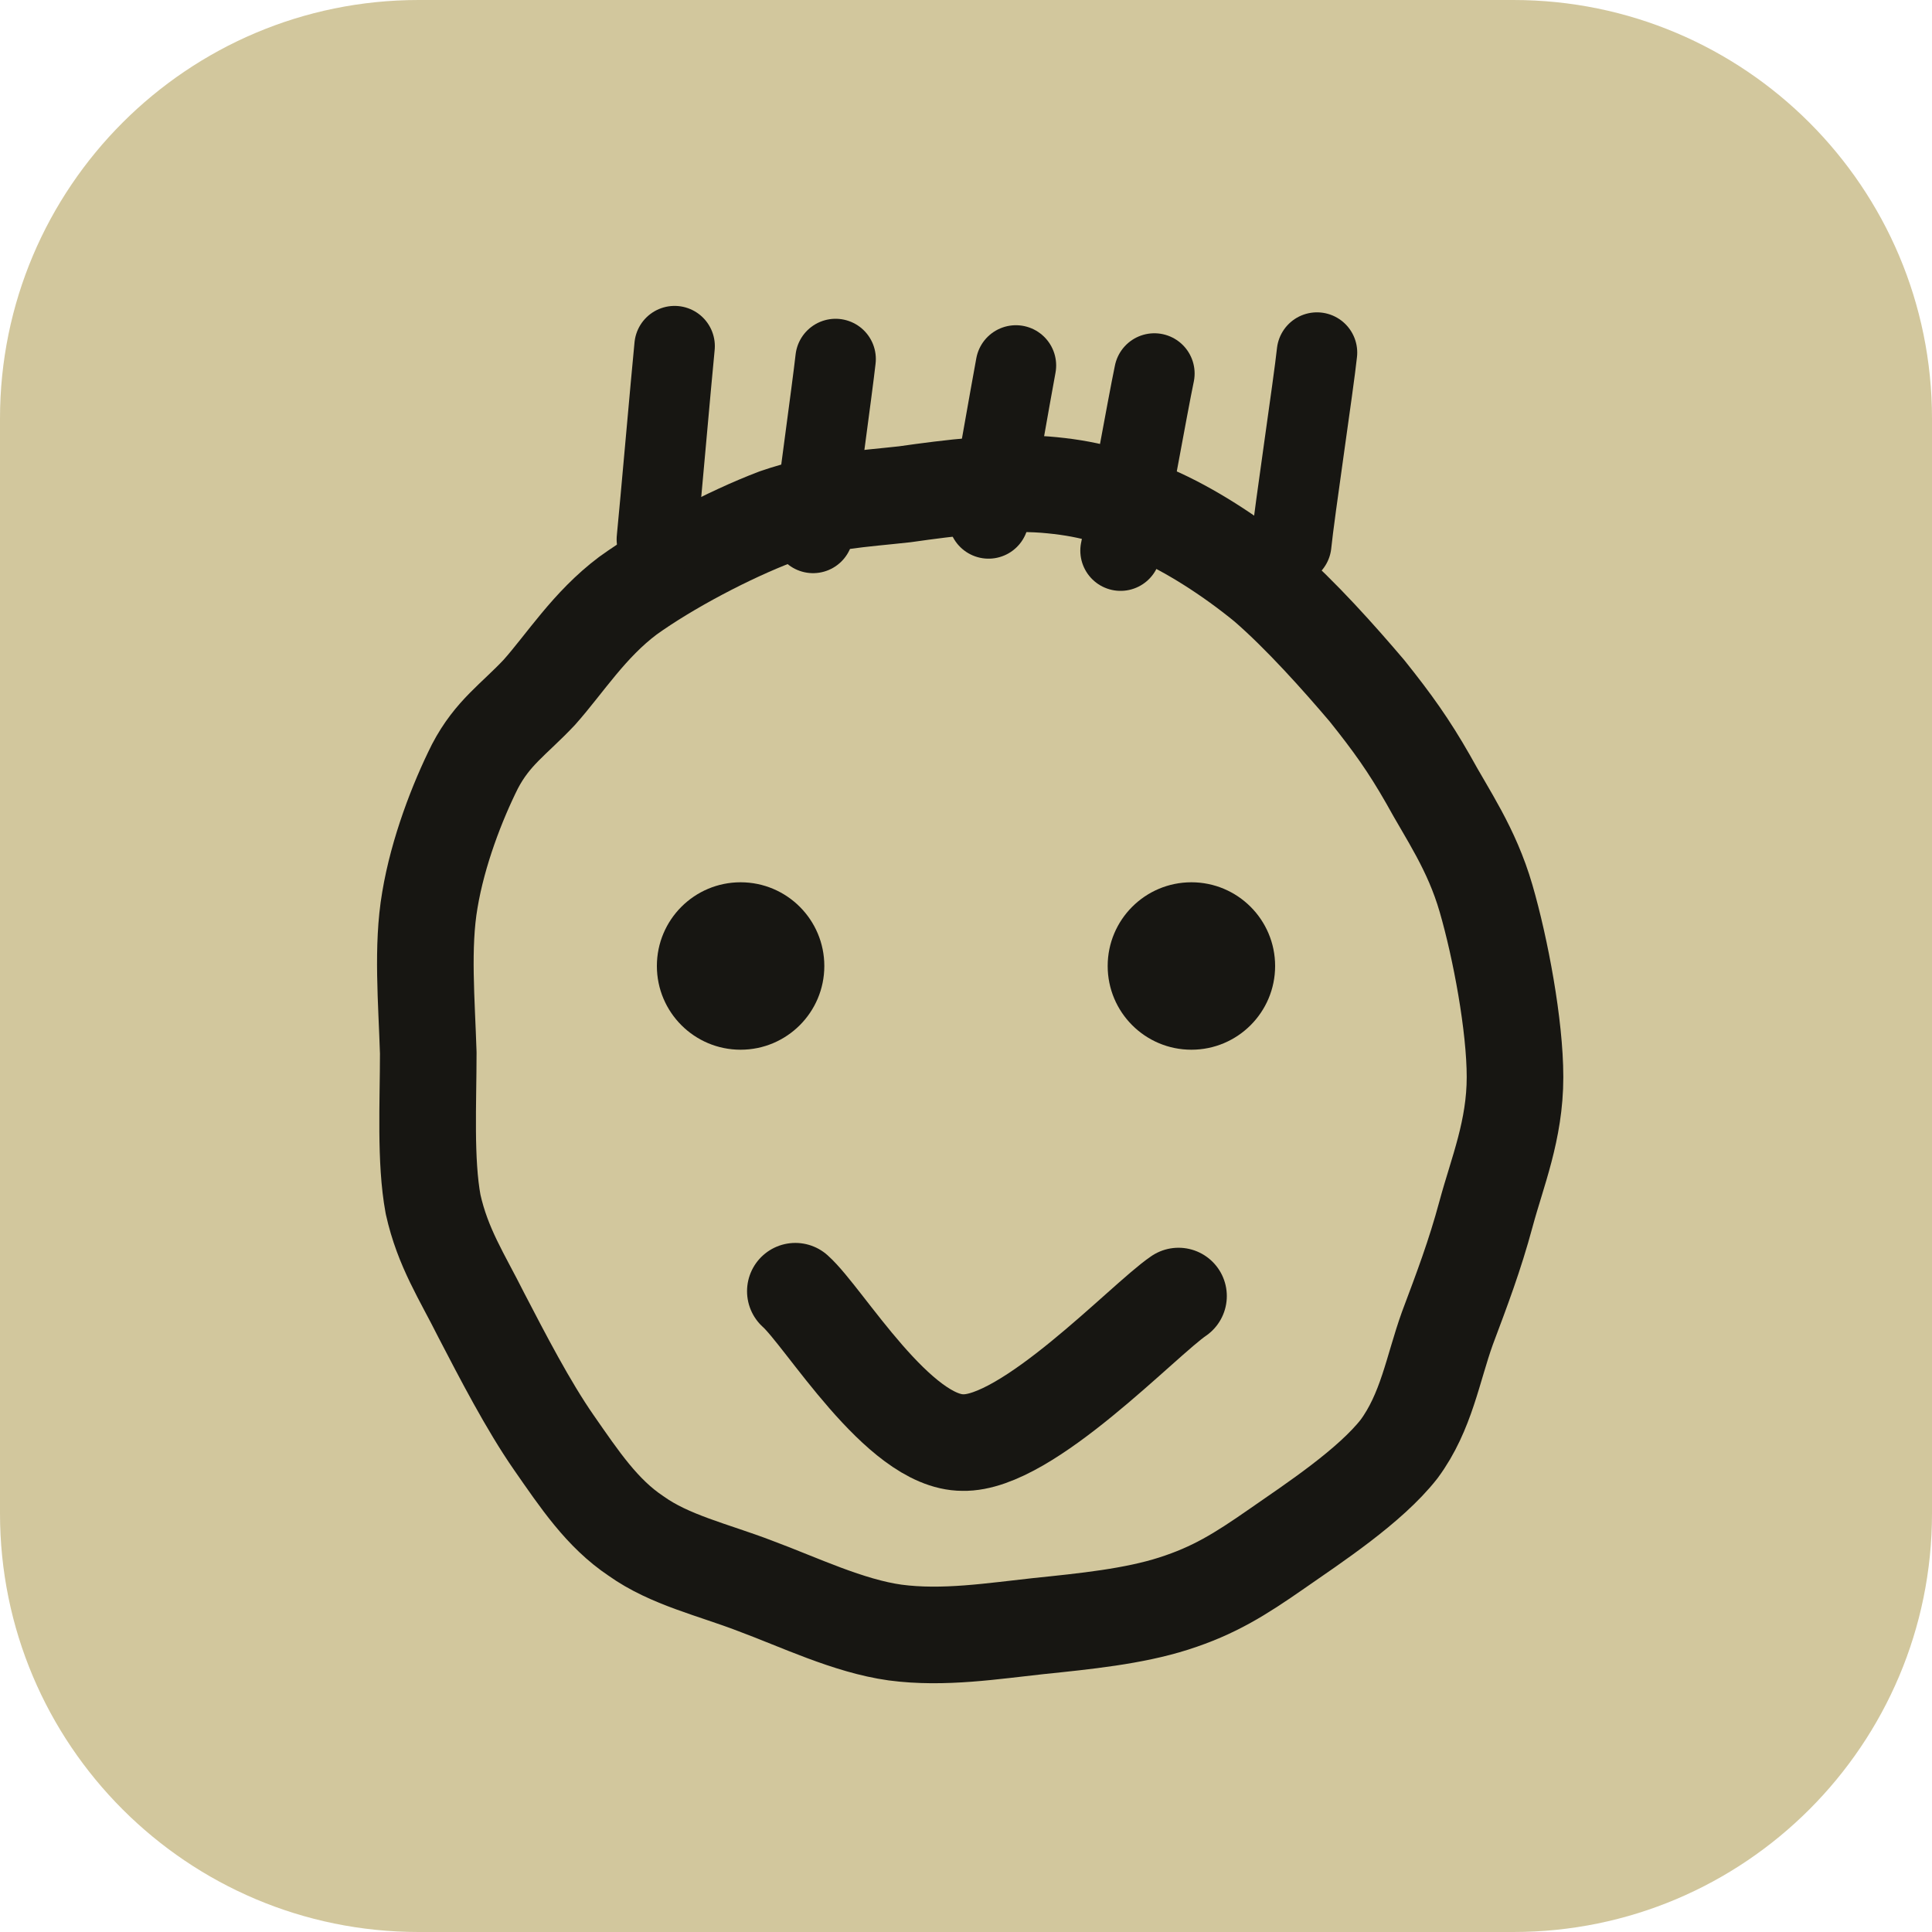
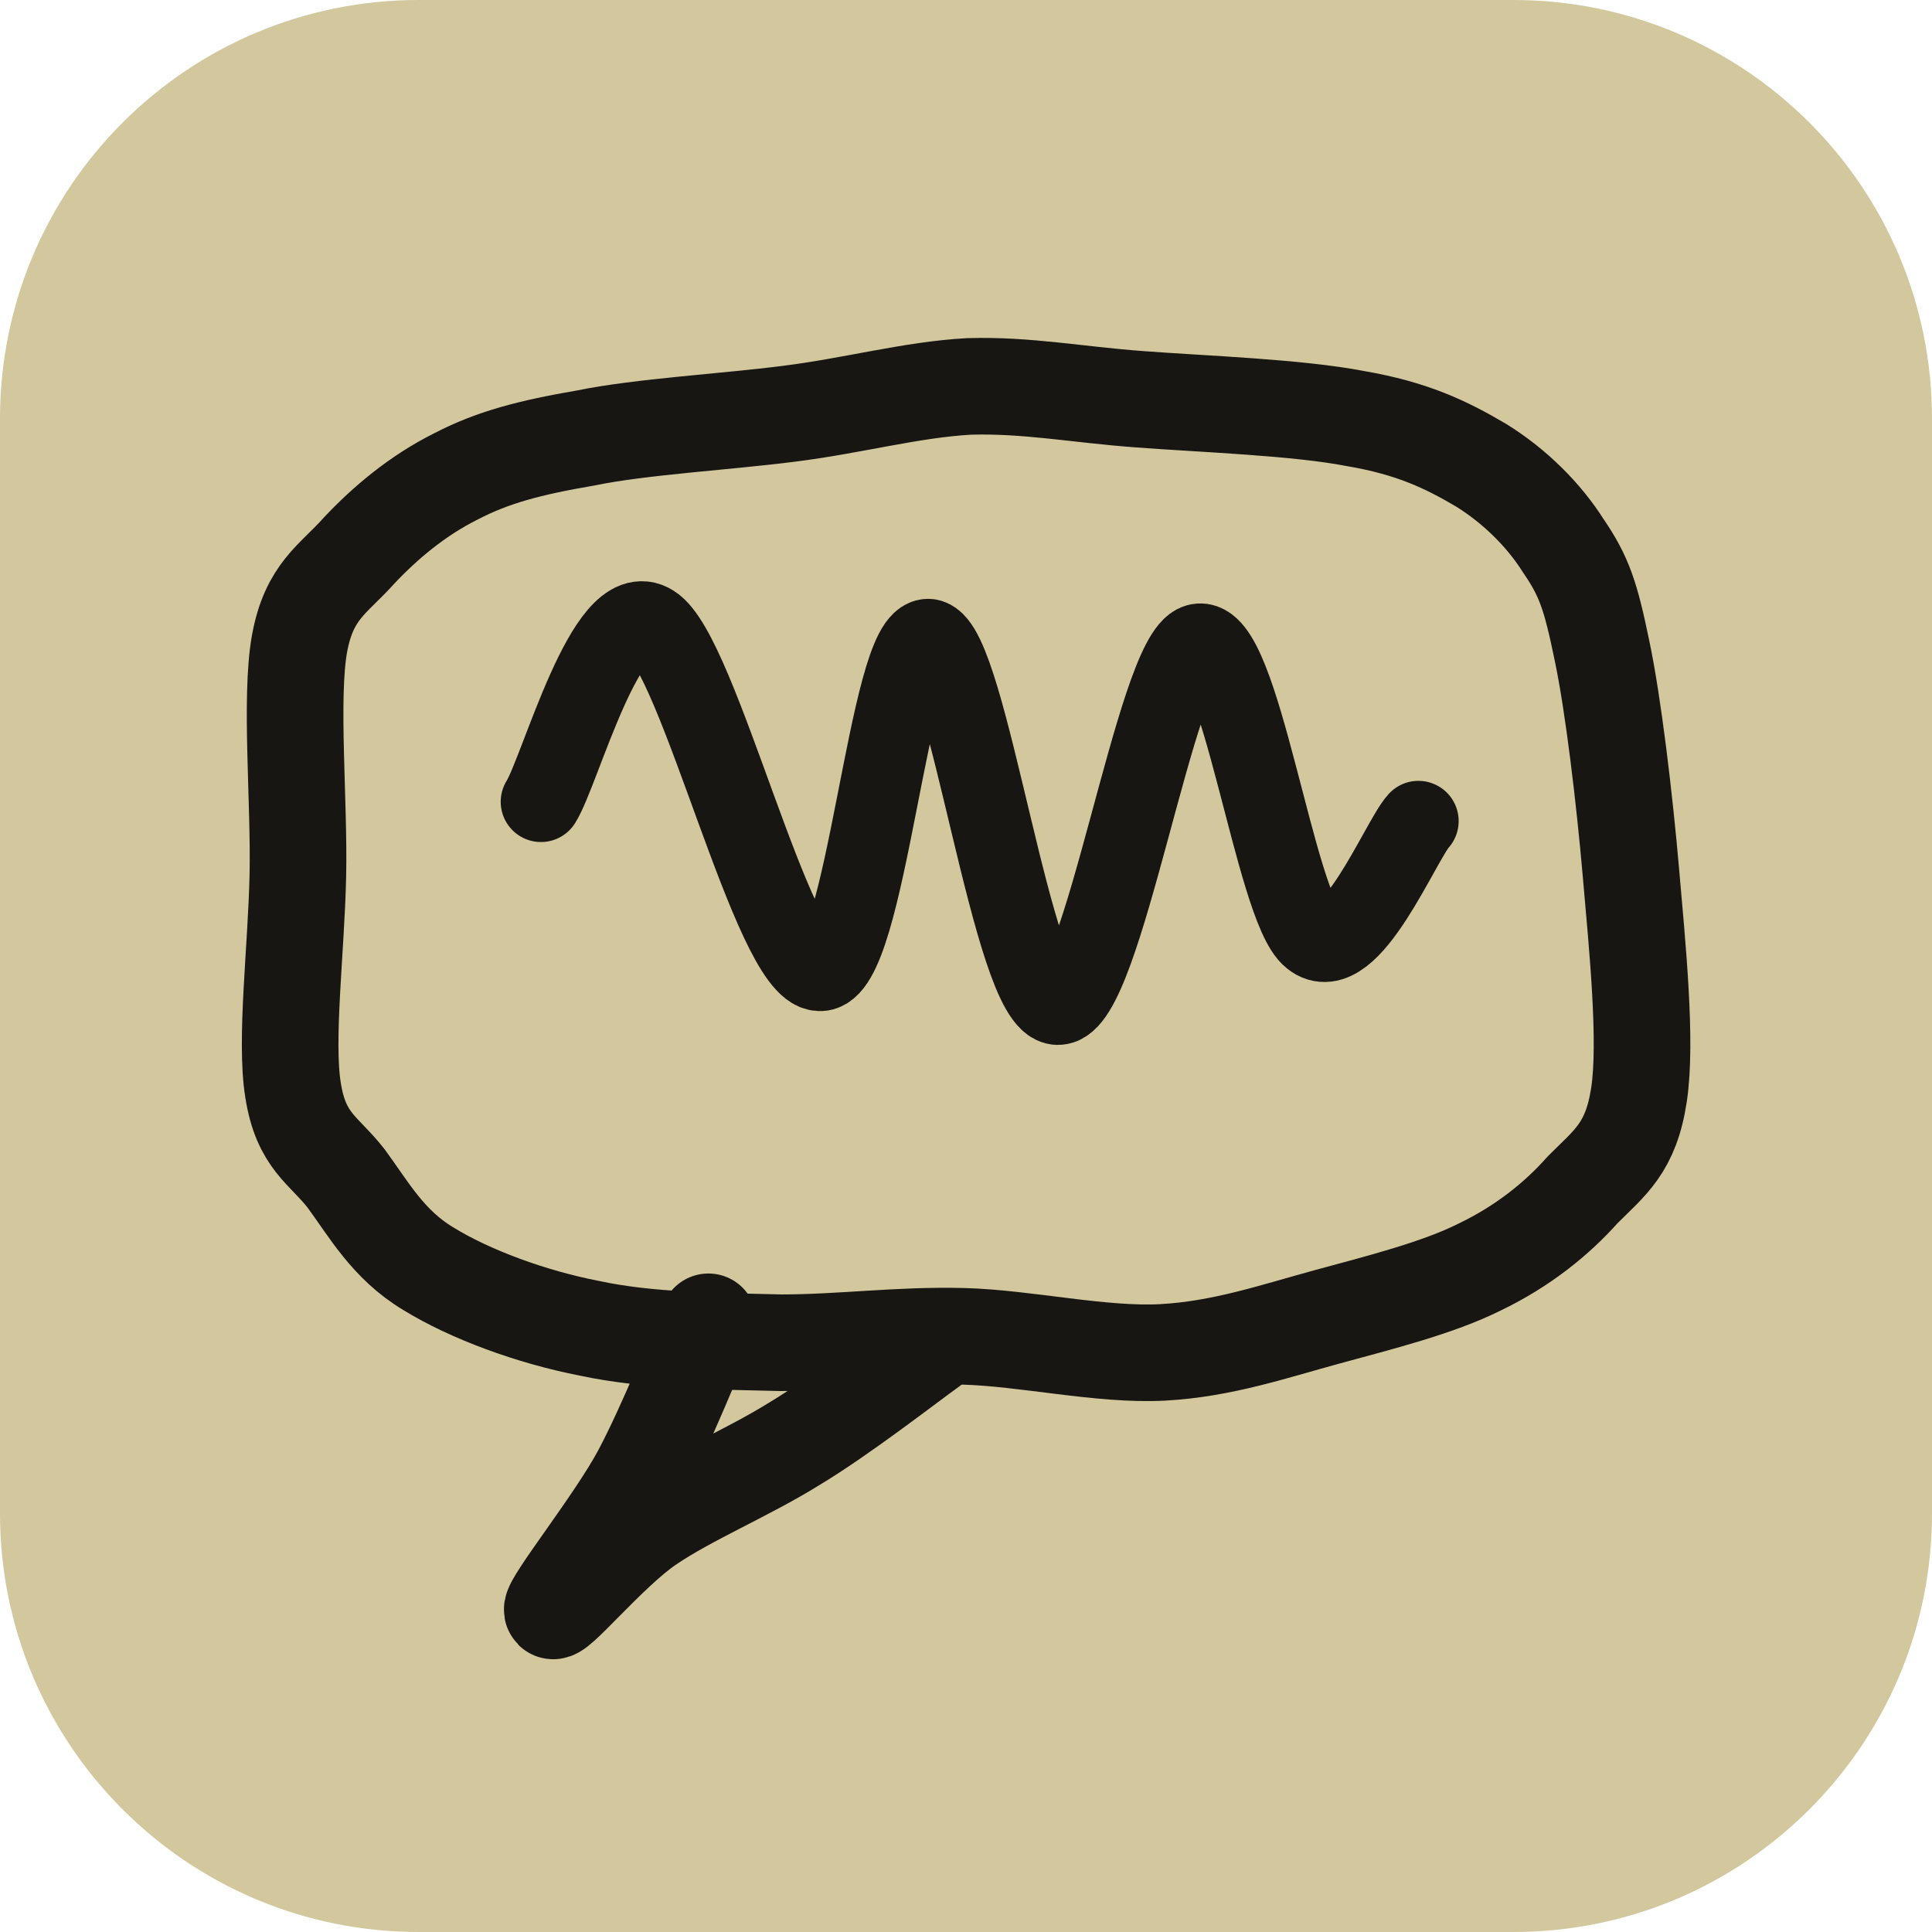
<svg xmlns="http://www.w3.org/2000/svg" viewBox="0 0 120 120">
  <rect width="120" height="120" rx="26" fill="#d2c79d" />
  <g style="color:#171612">
-     <path d="M94.1 66.9C94.1 70.2 93.0 72.8 92.3 75.4C91.6 78.0 90.8 80.1 89.9 82.5C89.0 85.0 88.6 87.7 86.9 90.0C85.1 92.3 81.6 94.6 79.3 96.2C77.0 97.8 75.4 98.8 72.9 99.6C70.4 100.4 67.4 100.7 64.5 101.0C61.7 101.3 58.6 101.8 55.6 101.4C52.7 101.0 49.6 99.5 46.9 98.5C44.3 97.5 41.6 96.9 39.5 95.4C37.4 94.0 36.0 91.9 34.4 89.6C32.8 87.3 31.2 84.2 29.9 81.7C28.7 79.3 27.5 77.5 26.9 74.8C26.4 72.1 26.6 68.5 26.6 65.4C26.5 62.2 26.2 58.8 26.7 55.9C27.2 52.9 28.4 49.8 29.5 47.6C30.6 45.5 31.9 44.7 33.5 43.0C35.1 41.2 36.6 38.8 39.0 37.0C41.5 35.2 45.3 33.2 48.2 32.1C51.1 31.1 53.5 31.0 56.2 30.7C59.0 30.3 62.3 29.9 64.9 30.1C67.4 30.3 69.3 30.8 71.6 31.9C73.9 32.9 76.4 34.5 78.6 36.3C80.8 38.2 83.2 40.9 84.9 42.9C86.5 44.9 87.5 46.3 88.7 48.4C89.9 50.6 91.4 52.7 92.3 55.8C93.2 58.9 94.1 63.7 94.1 66.9Z" fill="none" stroke="currentColor" stroke-width="6" stroke-linecap="round" stroke-linejoin="round" />
-     <circle cx="46.0" cy="60.0" r="5.2" fill="currentColor" />
-     <circle cx="74.0" cy="60.0" r="5.2" fill="currentColor" />
-     <path d="M49.4 80.2C51.2 81.8 55.8 89.6 59.8 89.6C63.8 89.7 71.0 82.0 73.2 80.5" fill="none" stroke="currentColor" stroke-width="6" stroke-linecap="round" stroke-linejoin="round" />
-     <path d="M40.8 33.5C41.0 31.5 41.7 23.5 41.9 21.5" fill="none" stroke="currentColor" stroke-width="5" stroke-linecap="round" stroke-linejoin="round" />
-     <path d="M50.5 33.1C50.7 31.3 51.7 24.1 51.9 22.3" fill="none" stroke="currentColor" stroke-width="5" stroke-linecap="round" stroke-linejoin="round" />
-     <path d="M61.4 32.2C61.7 30.6 62.8 24.3 63.1 22.7" fill="none" stroke="currentColor" stroke-width="5" stroke-linecap="round" stroke-linejoin="round" />
-     <path d="M69.6 34.2C70.0 32.4 71.3 25.1 71.7 23.2" fill="none" stroke="currentColor" stroke-width="5" stroke-linecap="round" stroke-linejoin="round" />
-     <path d="M80.2 33.8C80.4 31.8 81.6 23.8 81.8 21.9" fill="none" stroke="currentColor" stroke-width="5" stroke-linecap="round" stroke-linejoin="round" />
+     <path d="M101.3 54.2C101.7 58.8 102.3 64.7 101.8 68.0C101.3 71.3 100.0 72.2 98.3 73.9C96.7 75.7 94.6 77.4 91.9 78.7C89.3 80.0 85.7 80.9 82.4 81.8C79.1 82.7 75.9 83.8 72.2 84.0C68.4 84.2 63.7 83.1 59.8 83.0C55.8 82.9 52.3 83.4 48.5 83.4C44.6 83.3 40.3 83.3 36.6 82.5C33.0 81.8 29.2 80.4 26.6 78.8C24.1 77.3 22.9 75.1 21.5 73.2C20.1 71.4 18.7 70.9 18.2 67.7C17.7 64.6 18.4 59.0 18.5 54.4C18.6 49.8 18.0 43.4 18.6 40.0C19.2 36.7 20.7 36.0 22.3 34.2C23.9 32.5 25.9 30.8 28.3 29.6C30.6 28.4 32.9 27.8 36.4 27.2C39.8 26.5 45.1 26.2 49.0 25.7C53.0 25.2 56.6 24.2 60.2 24.0C63.8 23.9 66.8 24.5 70.8 24.8C74.8 25.1 80.6 25.3 84.2 26.0C87.7 26.6 89.8 27.6 92.0 28.9C94.1 30.2 95.9 32.0 97.1 33.9C98.4 35.8 98.8 37.0 99.5 40.4C100.2 43.7 100.9 49.6 101.3 54.2Z" fill="none" stroke="currentColor" stroke-width="6" stroke-linecap="round" stroke-linejoin="round" />
+     <path d="M44.0 82.1C43.3 83.7 41.4 88.5 39.8 91.5C38.2 94.5 34.2 99.5 34.3 100.0C34.4 100.6 37.8 96.4 40.3 94.7C42.8 93.0 46.4 91.5 49.3 89.7C52.3 87.9 56.4 84.7 57.8 83.7" fill="none" stroke="currentColor" stroke-width="6" stroke-linecap="round" stroke-linejoin="round" />
+     <path d="M33.6 49.8C34.8 47.9 37.7 37.0 40.5 38.8C43.4 40.6 48.0 60.2 50.9 60.3C53.8 60.5 55.2 39.4 57.7 39.7C60.1 40.1 62.9 62.4 65.7 62.4C68.5 62.5 71.8 40.7 74.4 40.0C77.0 39.3 79.2 56.4 81.5 58.2C83.8 60.1 87.0 52.2 88.1 51.0" fill="none" stroke="currentColor" stroke-width="5" stroke-linecap="round" stroke-linejoin="round" />
  </g>
</svg>
